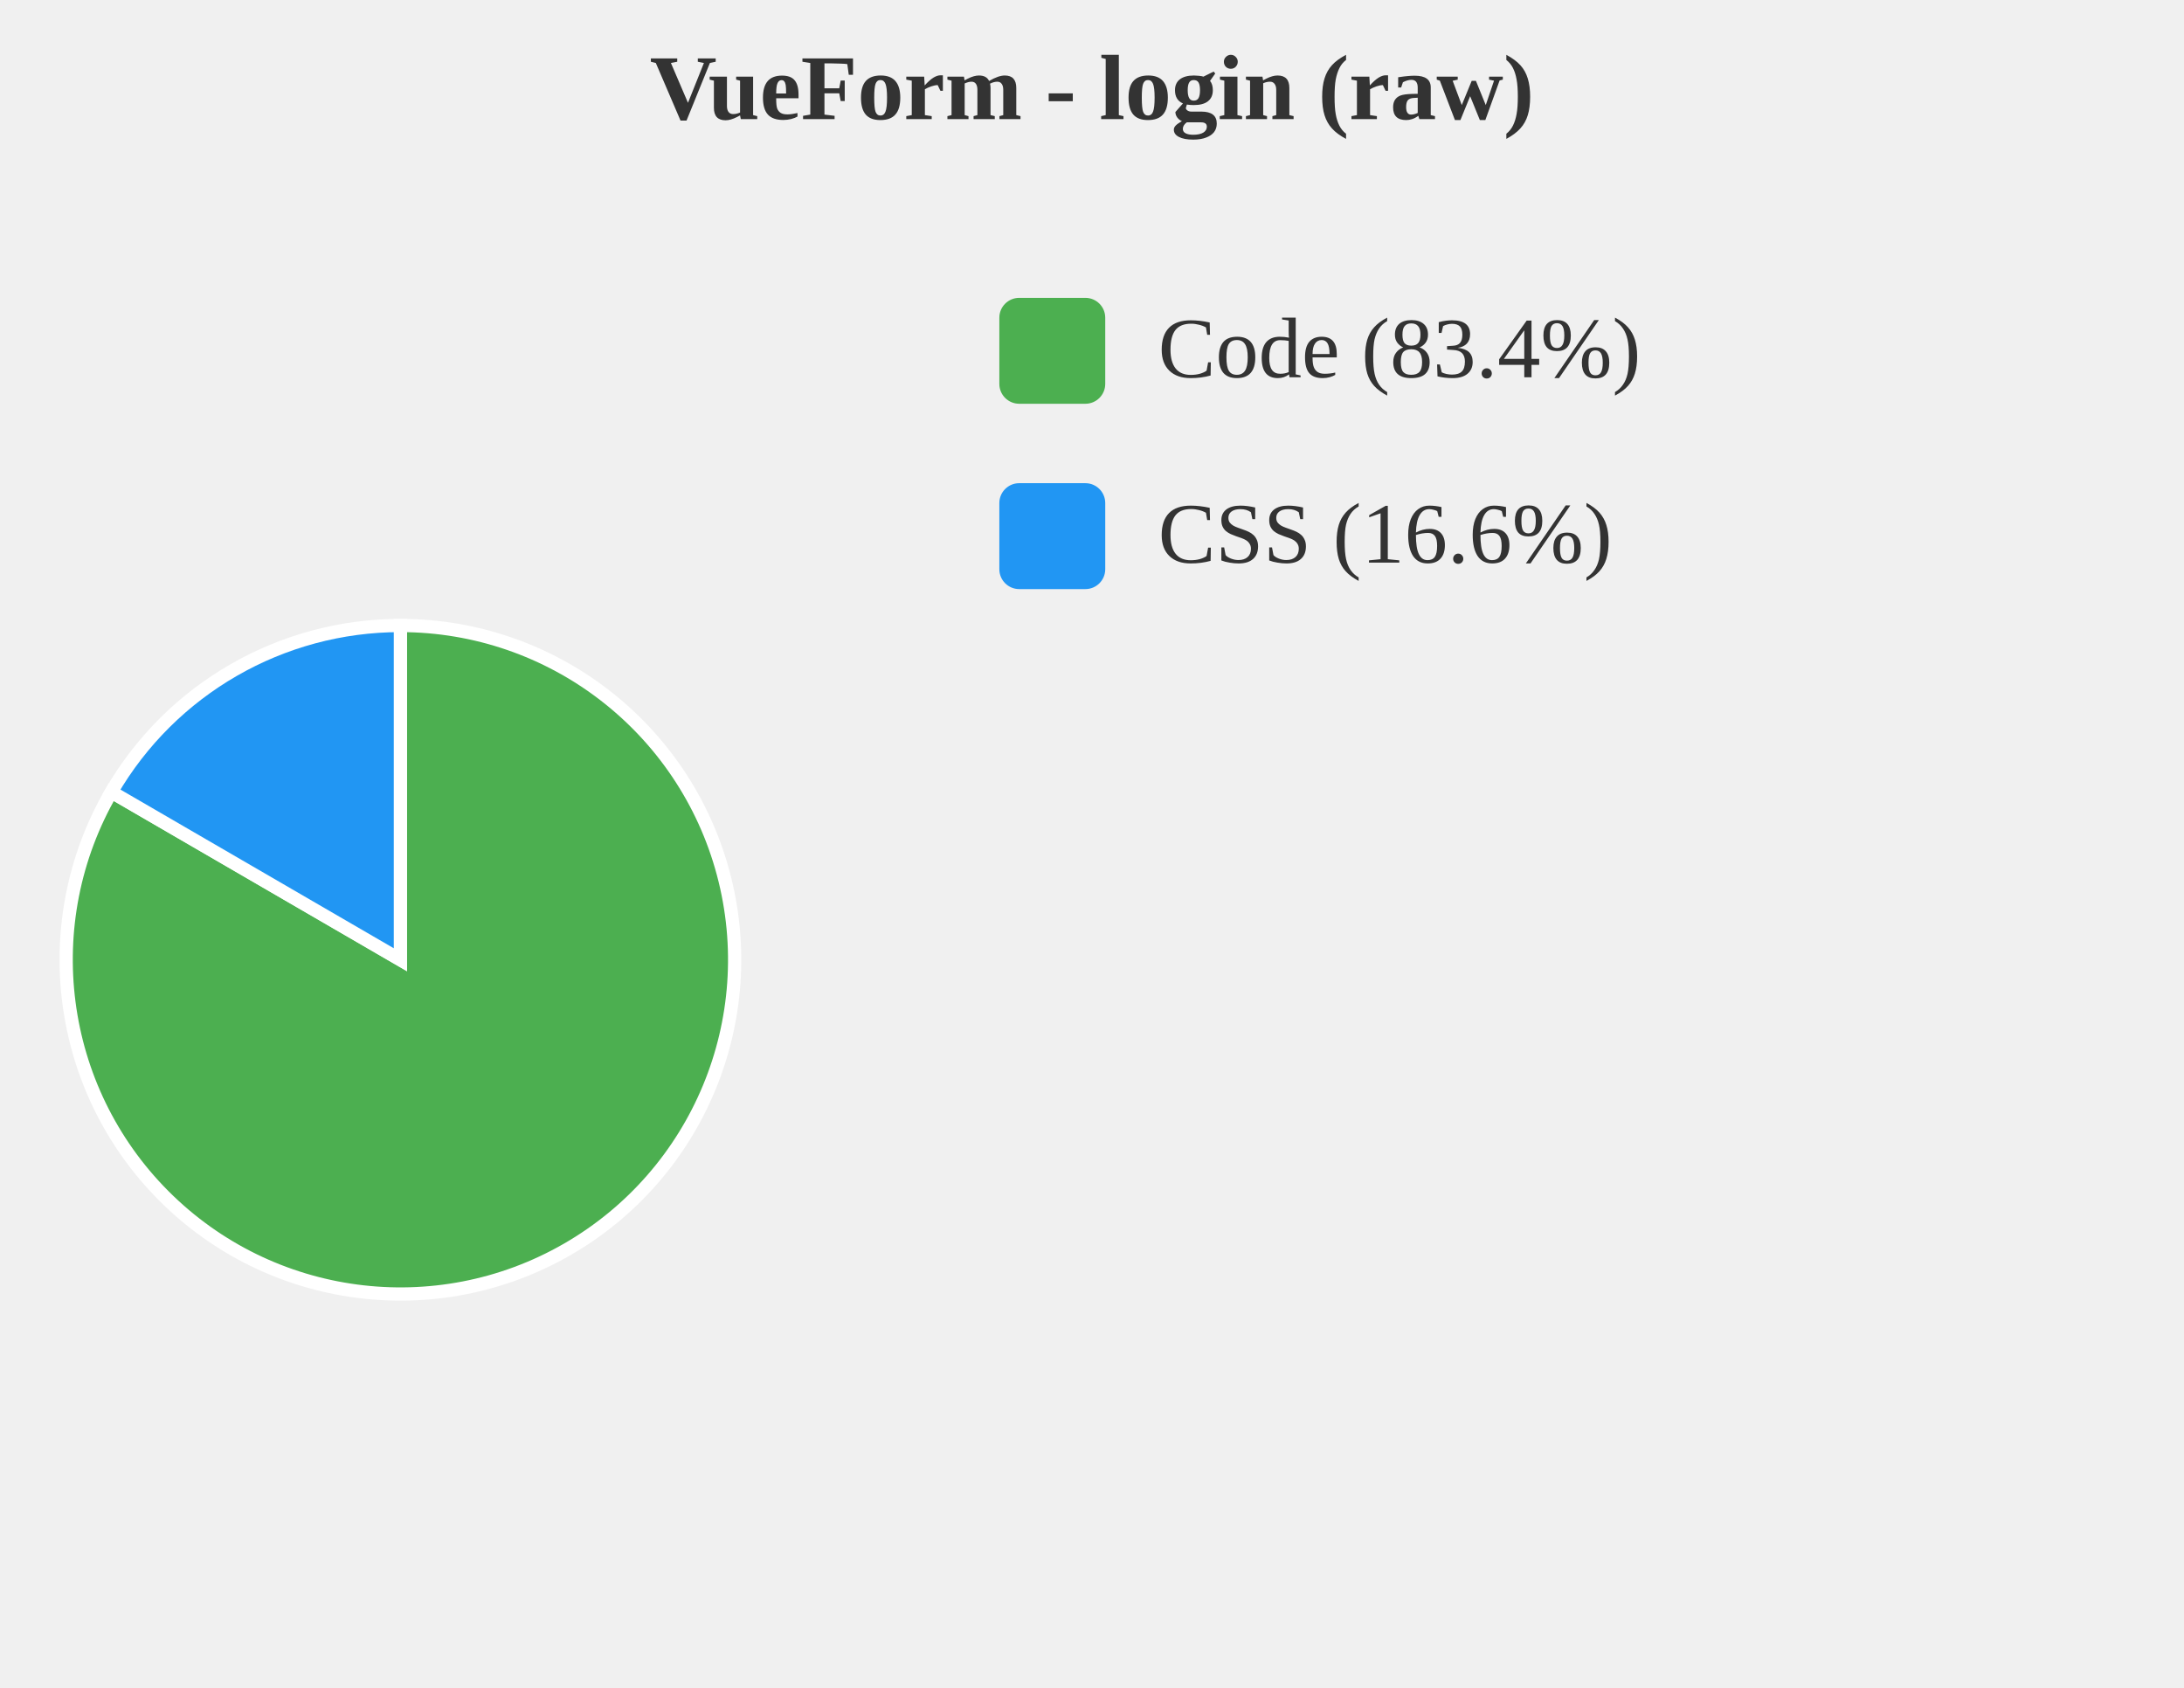
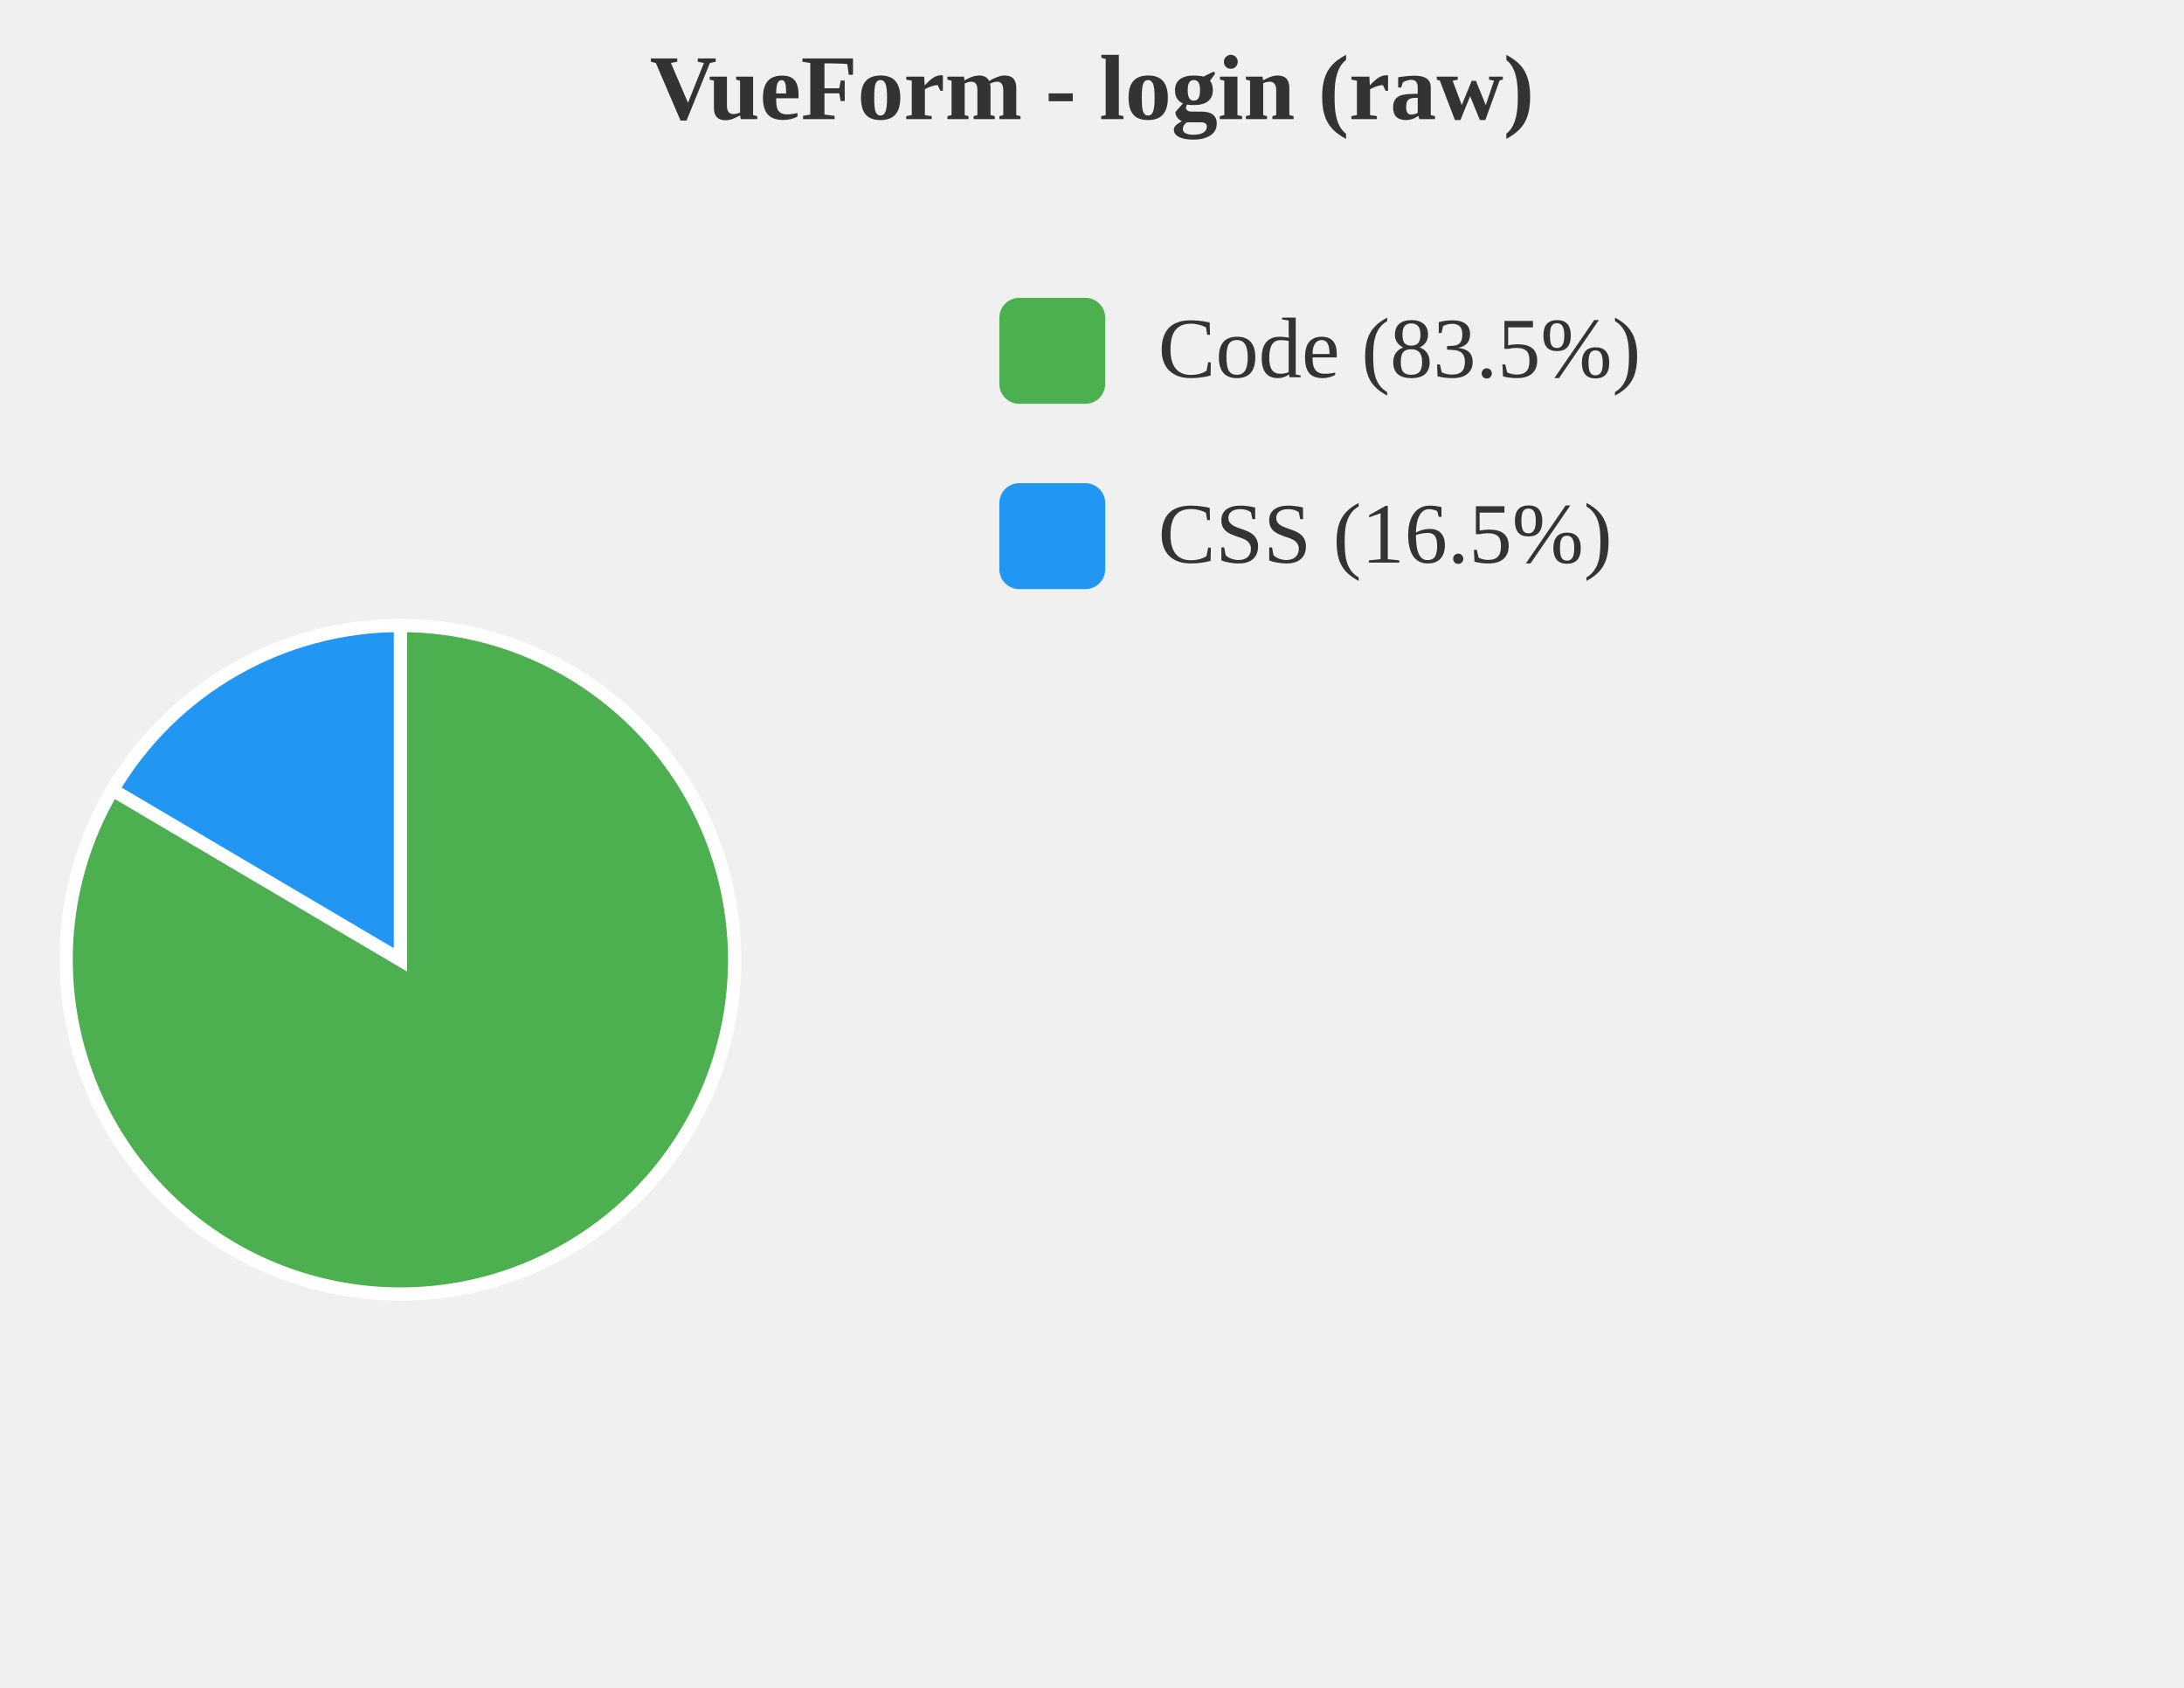
<svg xmlns="http://www.w3.org/2000/svg" width="330" height="255" viewBox="0 0 330 255">
  <text x="165" y="18" text-anchor="middle" font-size="14" font-weight="600" fill="#333">VueForm - login (raw)</text>
-   <path d="M 60.5 145 L 60.5 94.5 A 50.5 50.5 0 1 1 16.825 119.648 Z" fill="#4CAF50" stroke="#fff" stroke-width="2" />
-   <path d="M 60.5 145 L 16.825 119.648 A 50.5 50.5 0 0 1 60.5 94.5 Z" fill="#2196F3" stroke="#fff" stroke-width="2" />
+   <path d="M 60.5 145 L 60.5 94.5 A 50.5 50.5 0 1 1 17.008 119.335 Z" fill="#4CAF50" stroke="#fff" stroke-width="2" />
+   <path d="M 60.5 145 L 17.008 119.335 A 50.5 50.5 0 0 1 60.5 94.5 Z" fill="#2196F3" stroke="#fff" stroke-width="2" />
  <g>
    <rect x="151" y="45" width="16" height="16" fill="#4CAF50" rx="3" />
-     <text x="175" y="57" font-size="13" fill="#333">Code (83.4%)</text>
+     <text x="175" y="57" font-size="13" fill="#333">Code (83.5%)</text>
  </g>
  <g>
    <rect x="151" y="73" width="16" height="16" fill="#2196F3" rx="3" />
-     <text x="175" y="85" font-size="13" fill="#333">CSS (16.6%)</text>
+     <text x="175" y="85" font-size="13" fill="#333">CSS (16.5%)</text>
  </g>
</svg>
